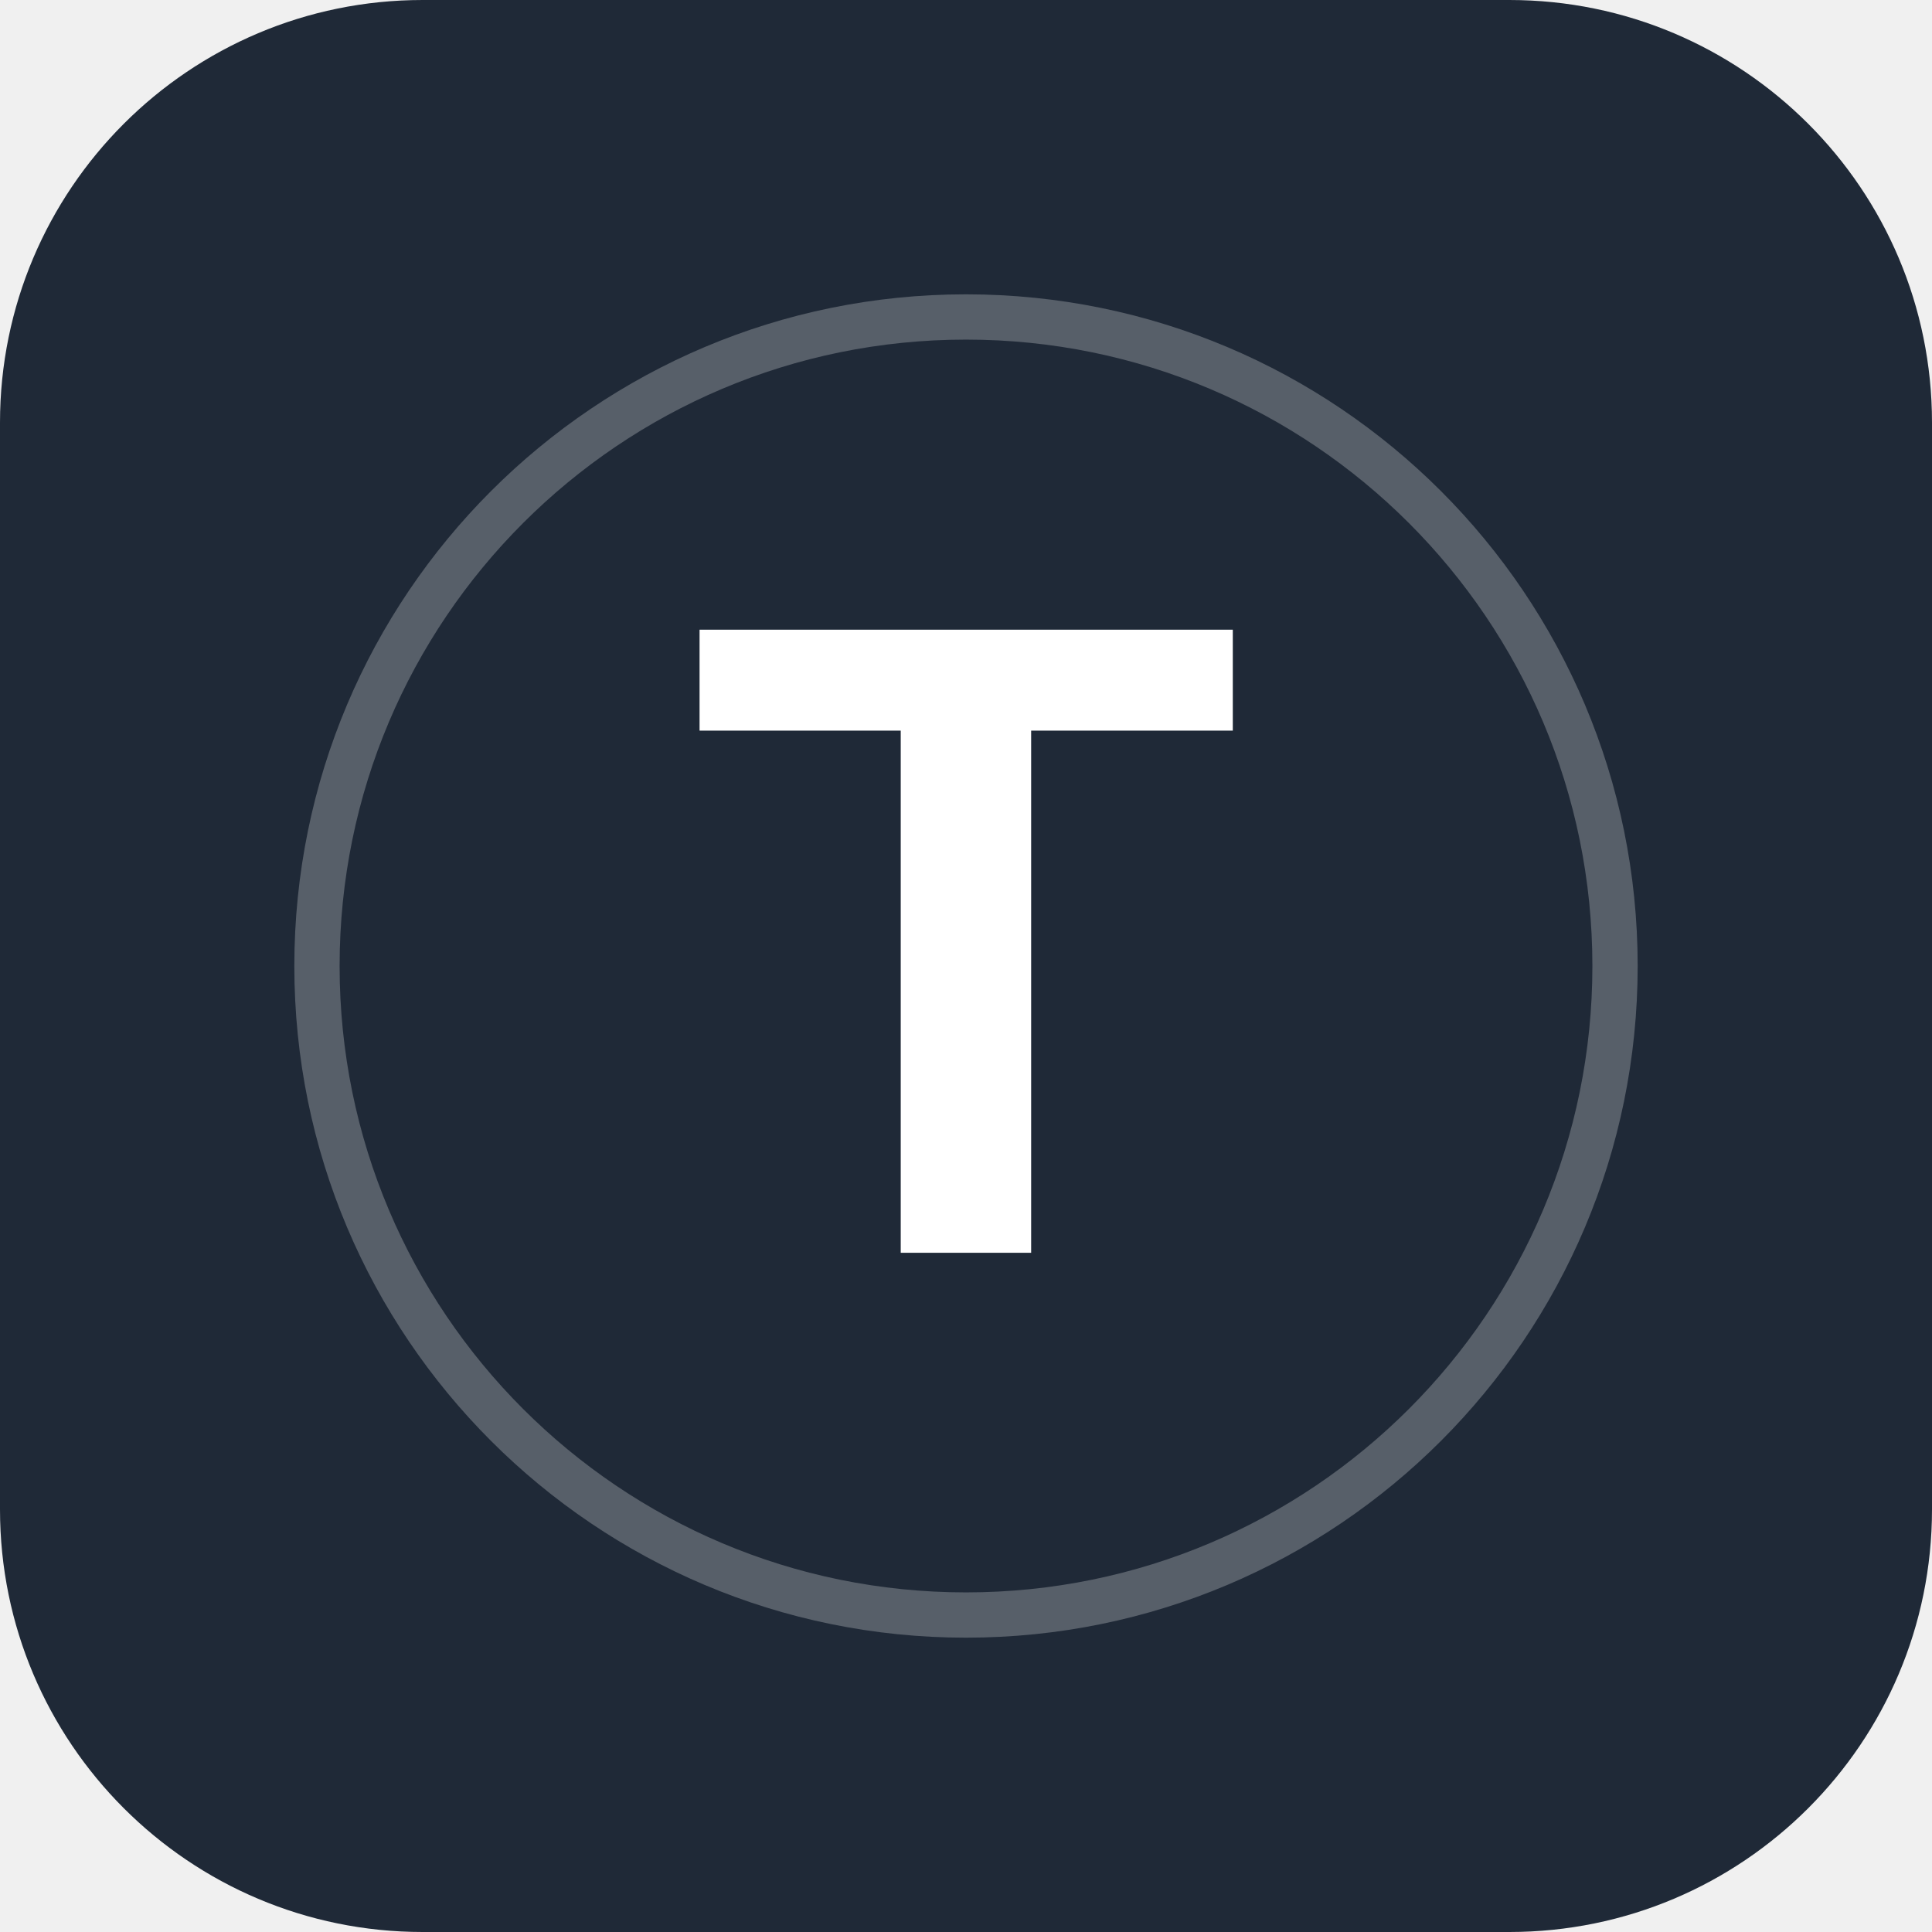
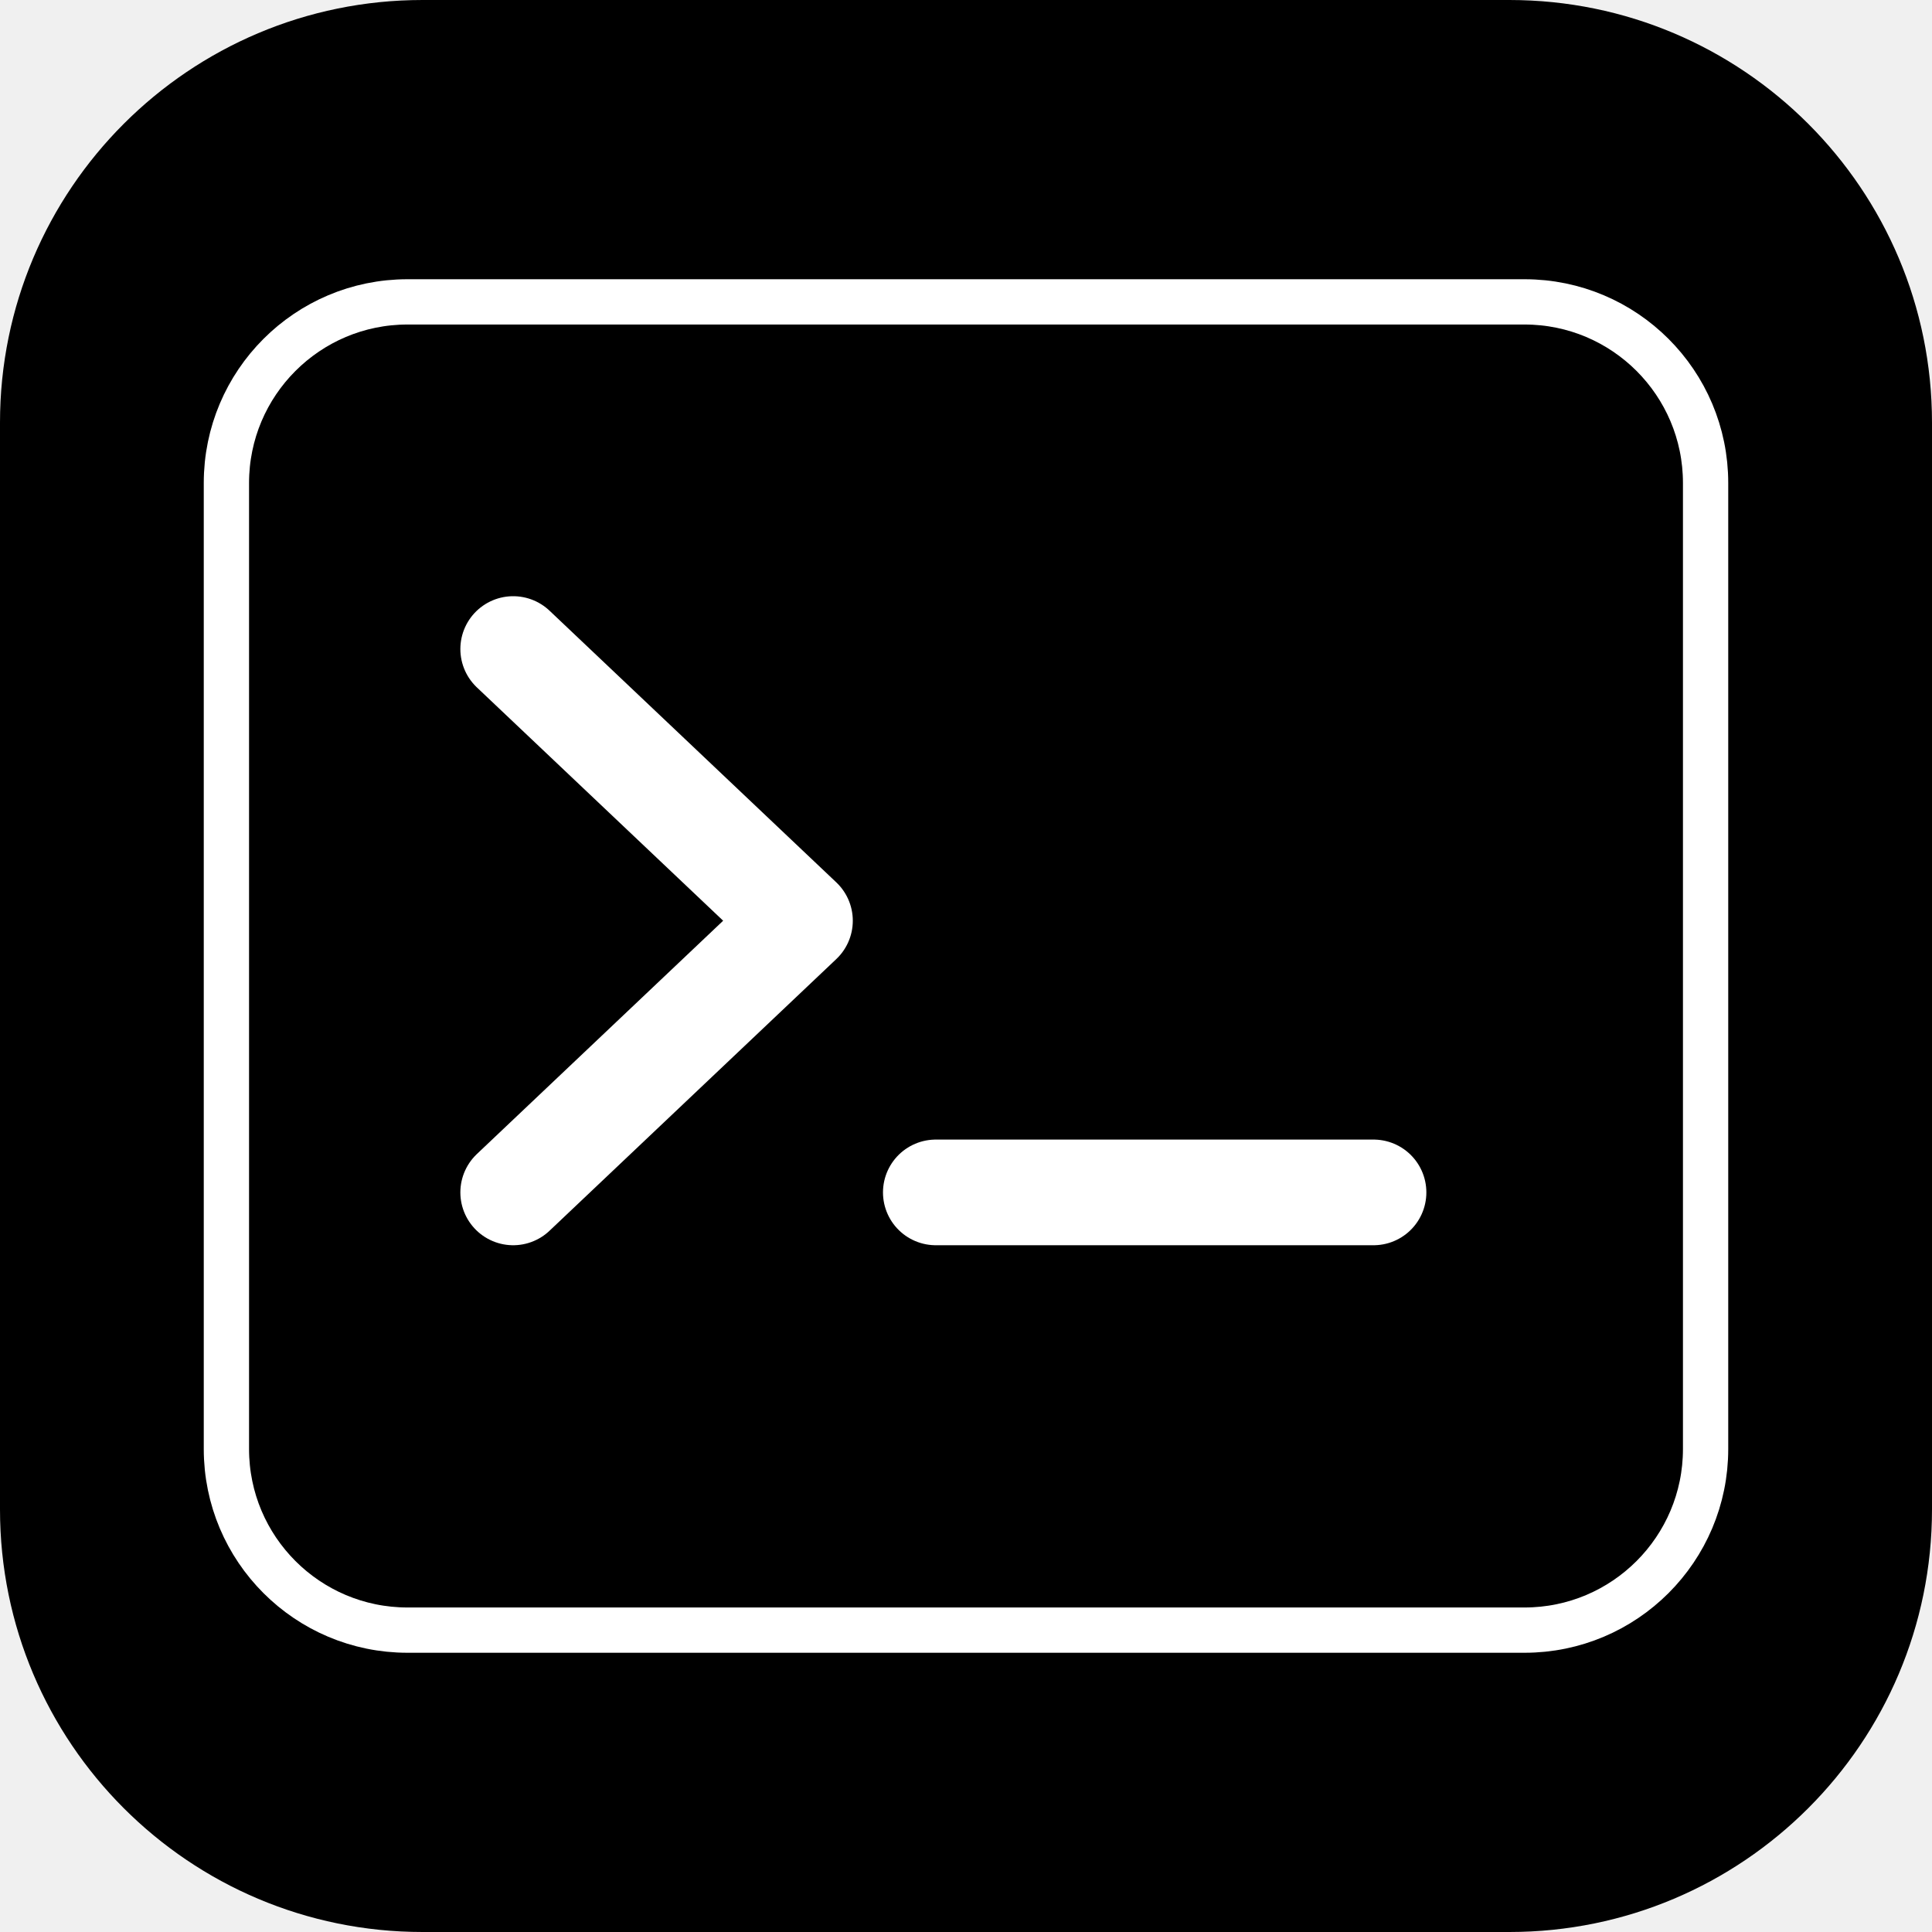
<svg xmlns="http://www.w3.org/2000/svg" viewBox="0 0 128 128">
-   <rect width="128" height="128" rx="28" fill="#1f2937" />
-   <circle cx="64" cy="64" r="43" fill="none" stroke="#fff" stroke-opacity=".25" stroke-width="3" />
-   <text x="64" y="83" text-anchor="middle" font-family="Arial,sans-serif" font-size="60" font-weight="700" fill="#fff">T</text>
+   <rect width="128" height="128" rx="28" fill="#000000" />
+   <rect x="15" y="20" width="98" height="88" rx="12" fill="#000000" stroke="#ffffff" stroke-width="3" />
+   <path d="M34 43 L53 61 L34 79" fill="none" stroke="#ffffff" stroke-width="7" stroke-linecap="round" stroke-linejoin="round" />
+   <path d="M62 79 H91" fill="none" stroke="#ffffff" stroke-width="7" stroke-linecap="round" />
</svg>
